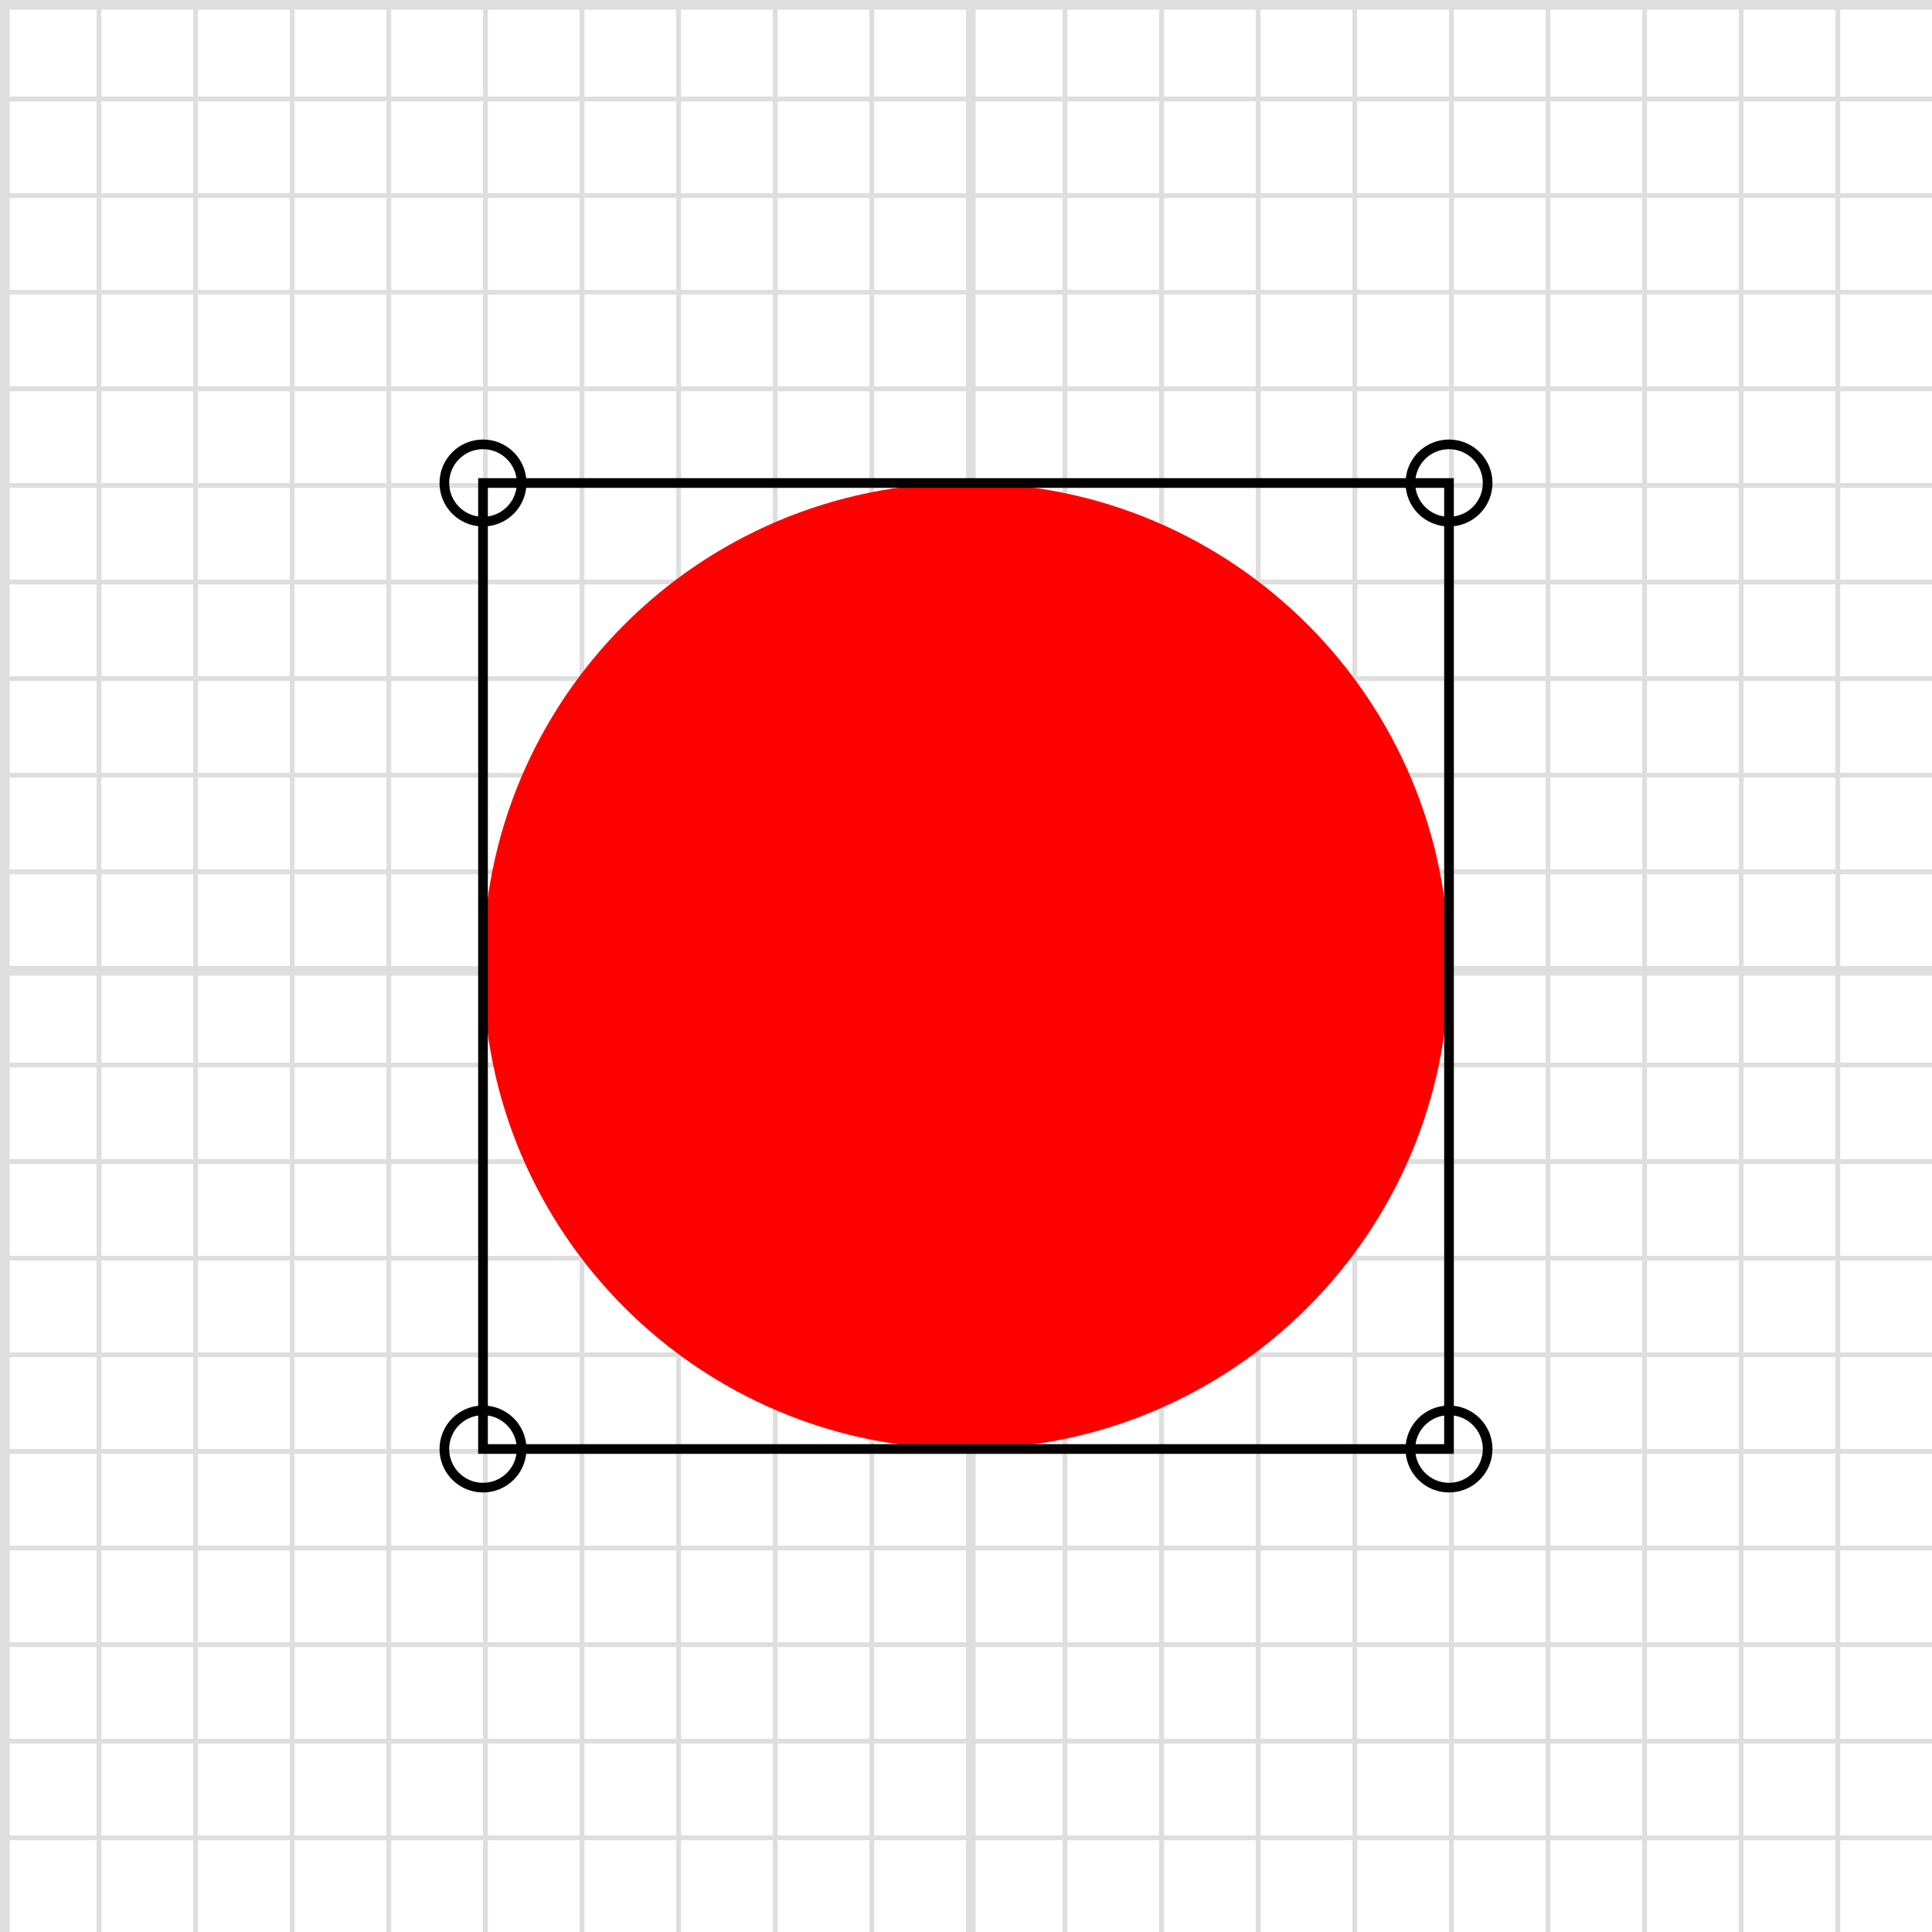
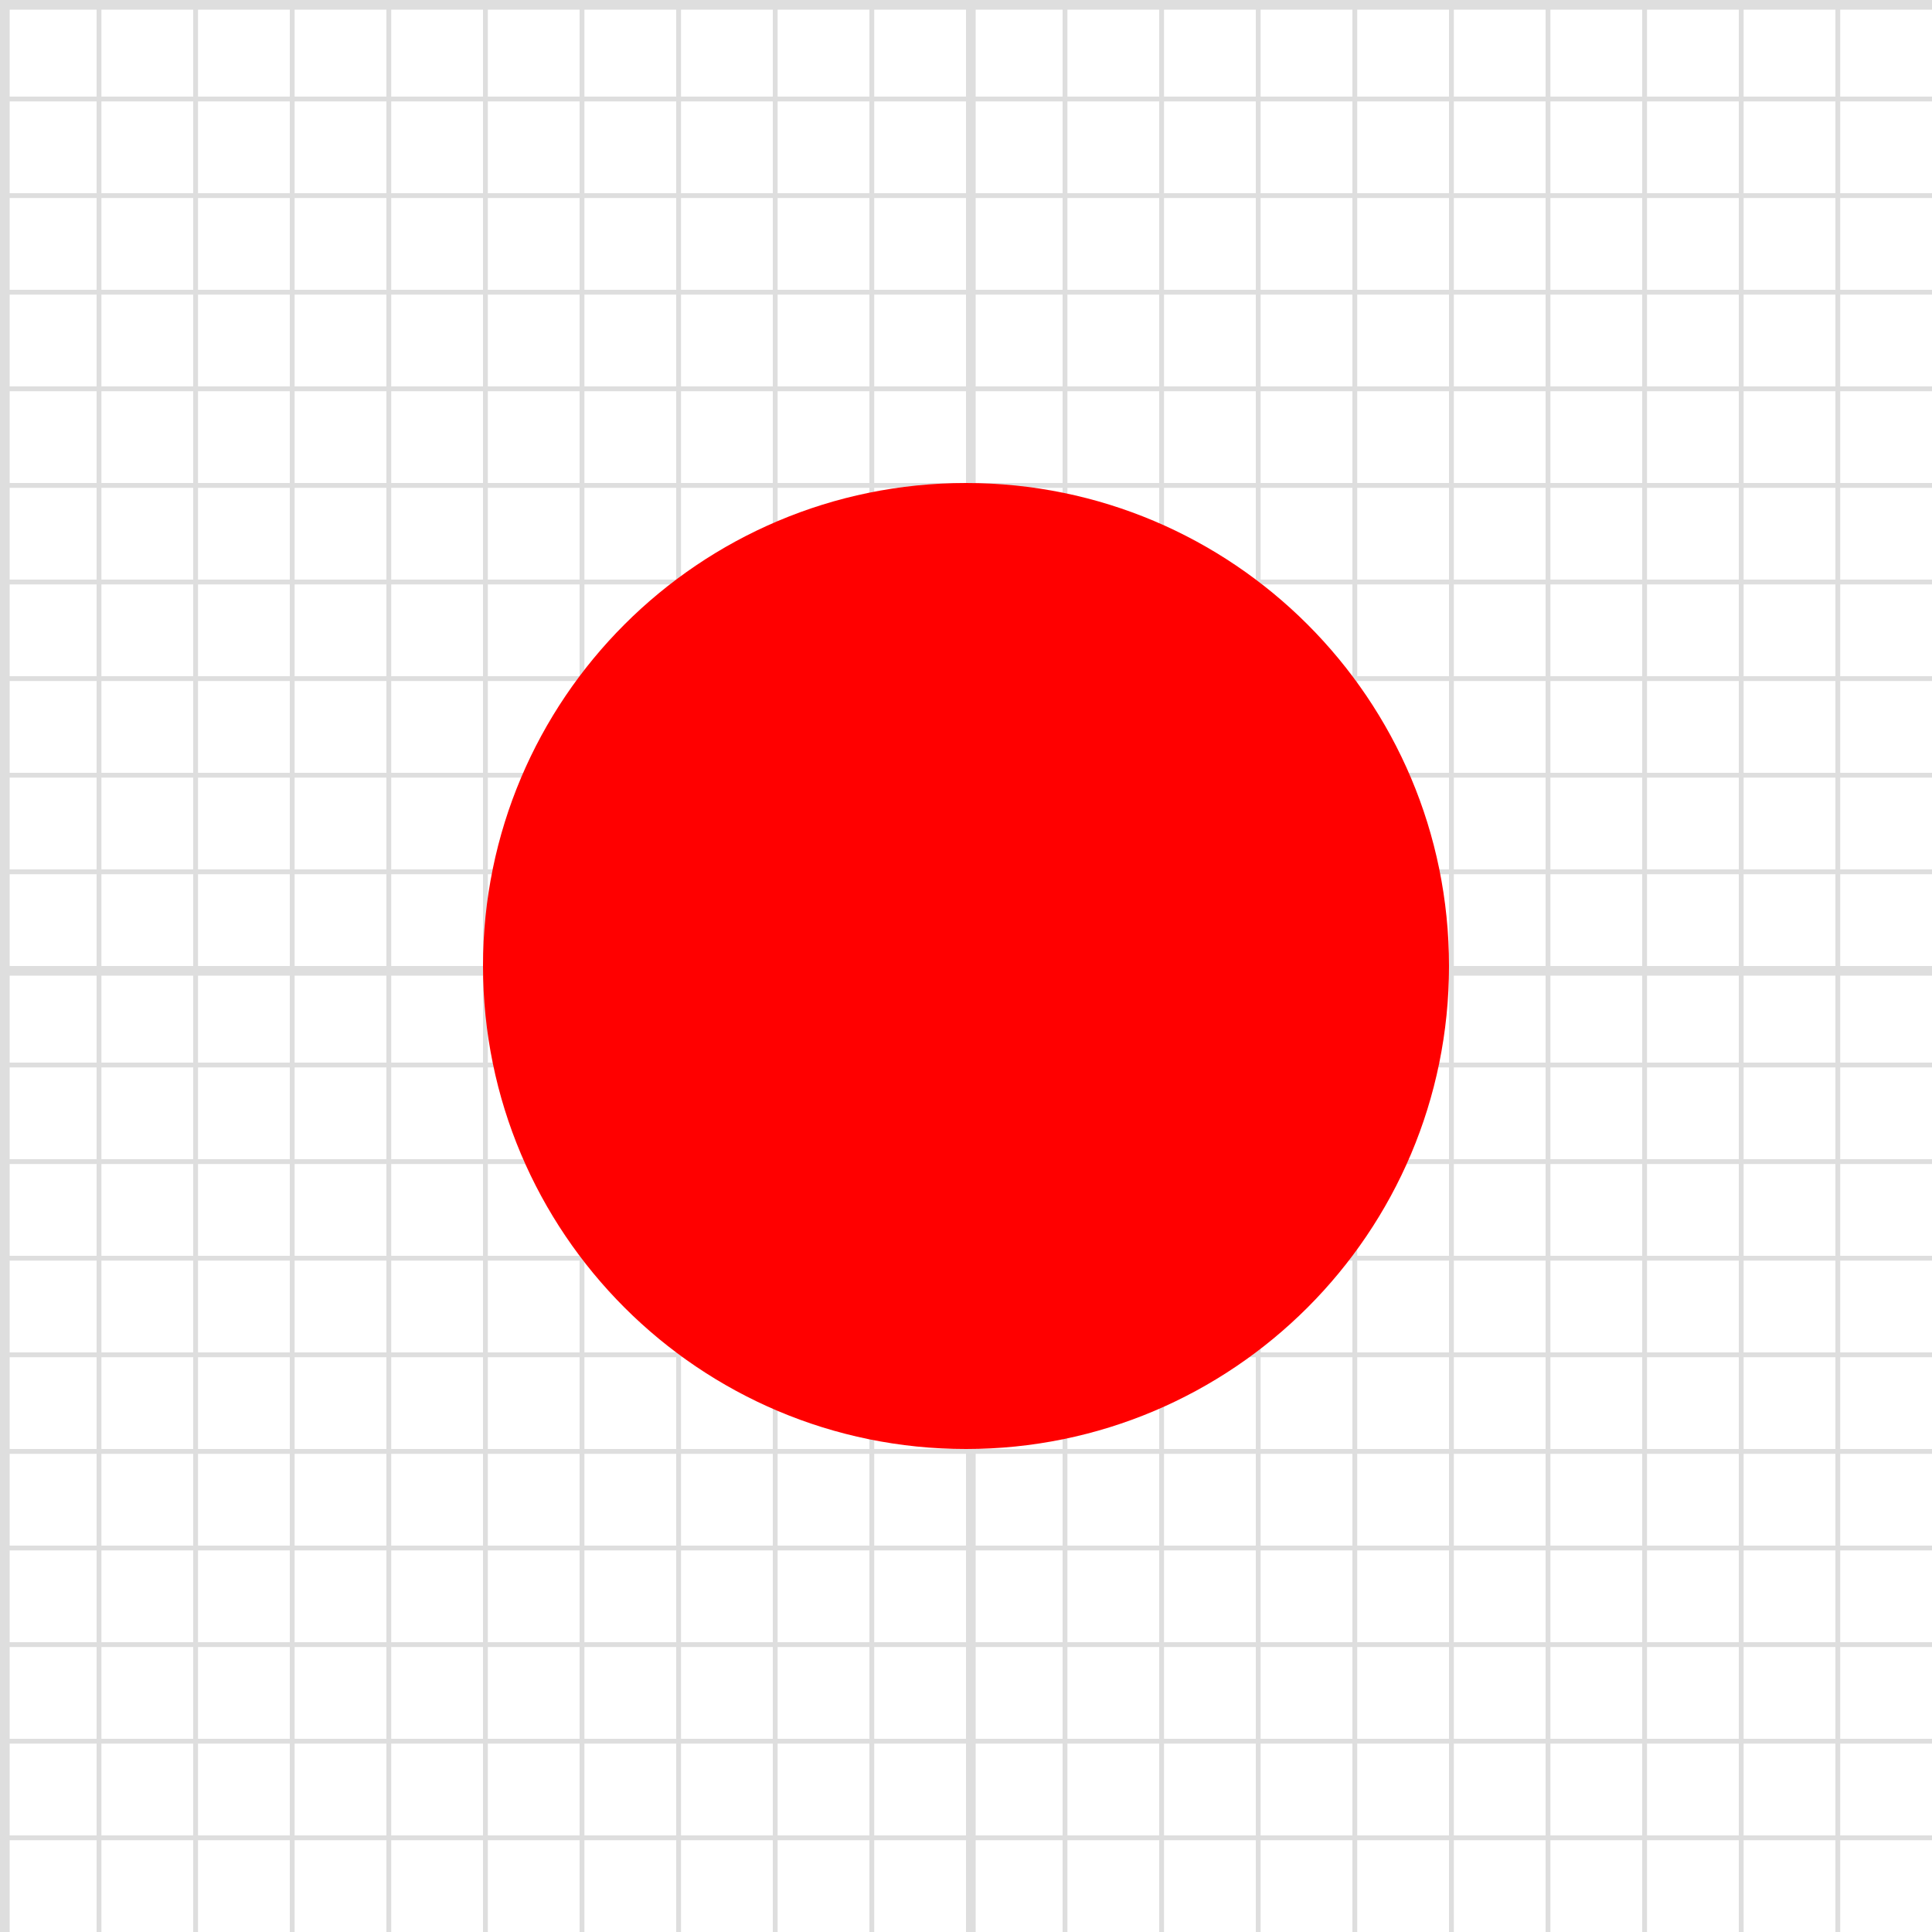
<svg xmlns="http://www.w3.org/2000/svg" width="200" height="200" style="background-color: #fbfbfb">
  <defs>
    <pattern id="small-grid" width="10" height="10" patternUnits="userSpaceOnUse">
      <path d="M 10 0 L 0 0 0 10" fill="none" stroke="#dedede" stroke-width="1" />
    </pattern>
    <pattern id="grid" width="100" height="100" patternUnits="userSpaceOnUse">
      <rect width="100" height="100" fill="url(#small-grid)" />
      <path d="M 100 0 L 0 0 0 100" fill="none" stroke="#dedede" stroke-width="2" />
    </pattern>
  </defs>
  <rect width="100%" height="100%" fill="url(#grid)" />
  <g>
    <circle fill="red" cx="100" cy="100" r="50" />
-     <g>
-       <g>
-         <g>
-           <path fill="transparent" stroke="black" d="M50 50L150 50L150 150L50 150Z" />
-           <circle fill="transparent" stroke="black" cx="50" cy="50" r="4" />
-           <circle fill="transparent" stroke="black" cx="150" cy="50" r="4" />
-           <circle fill="transparent" stroke="black" cx="50" cy="150" r="4" />
-           <circle fill="transparent" stroke="black" cx="150" cy="150" r="4" />
-         </g>
-       </g>
-       <path fill="#dedede" stroke="#dedede" fill-opacity="0.5" d="M100,100L100,100L100,100L100,100Z" />
-     </g>
  </g>
</svg>
